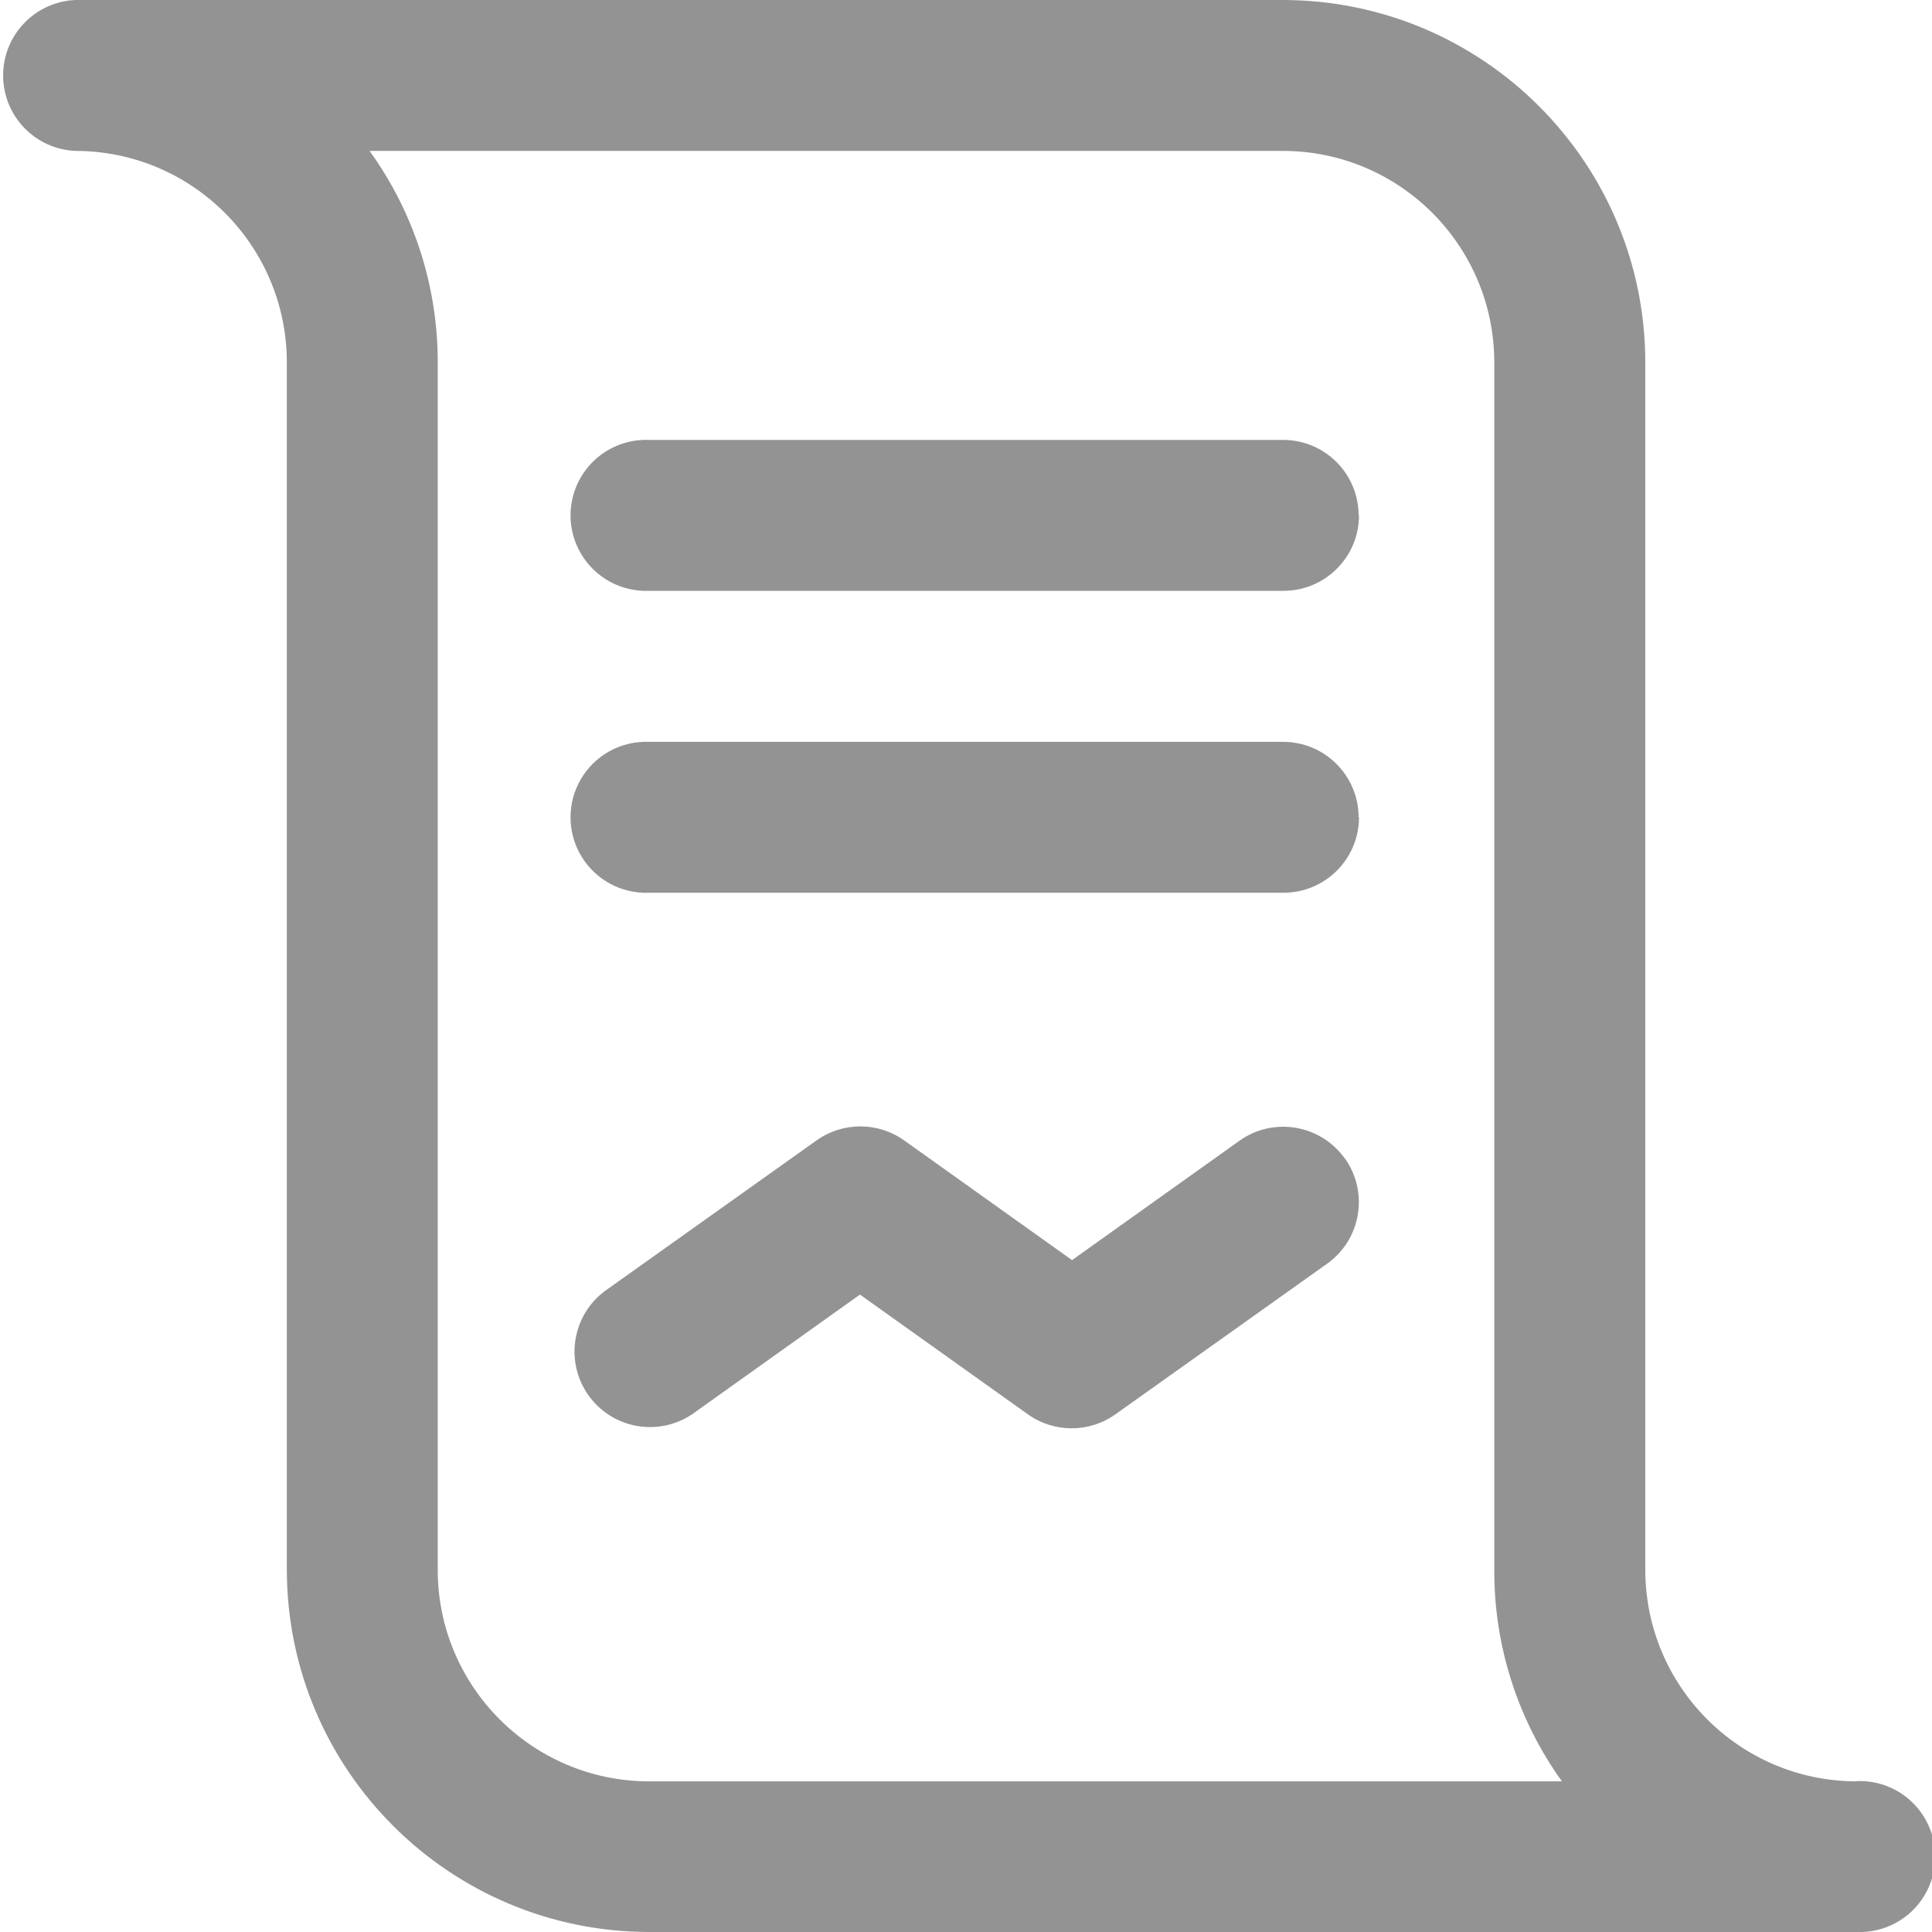
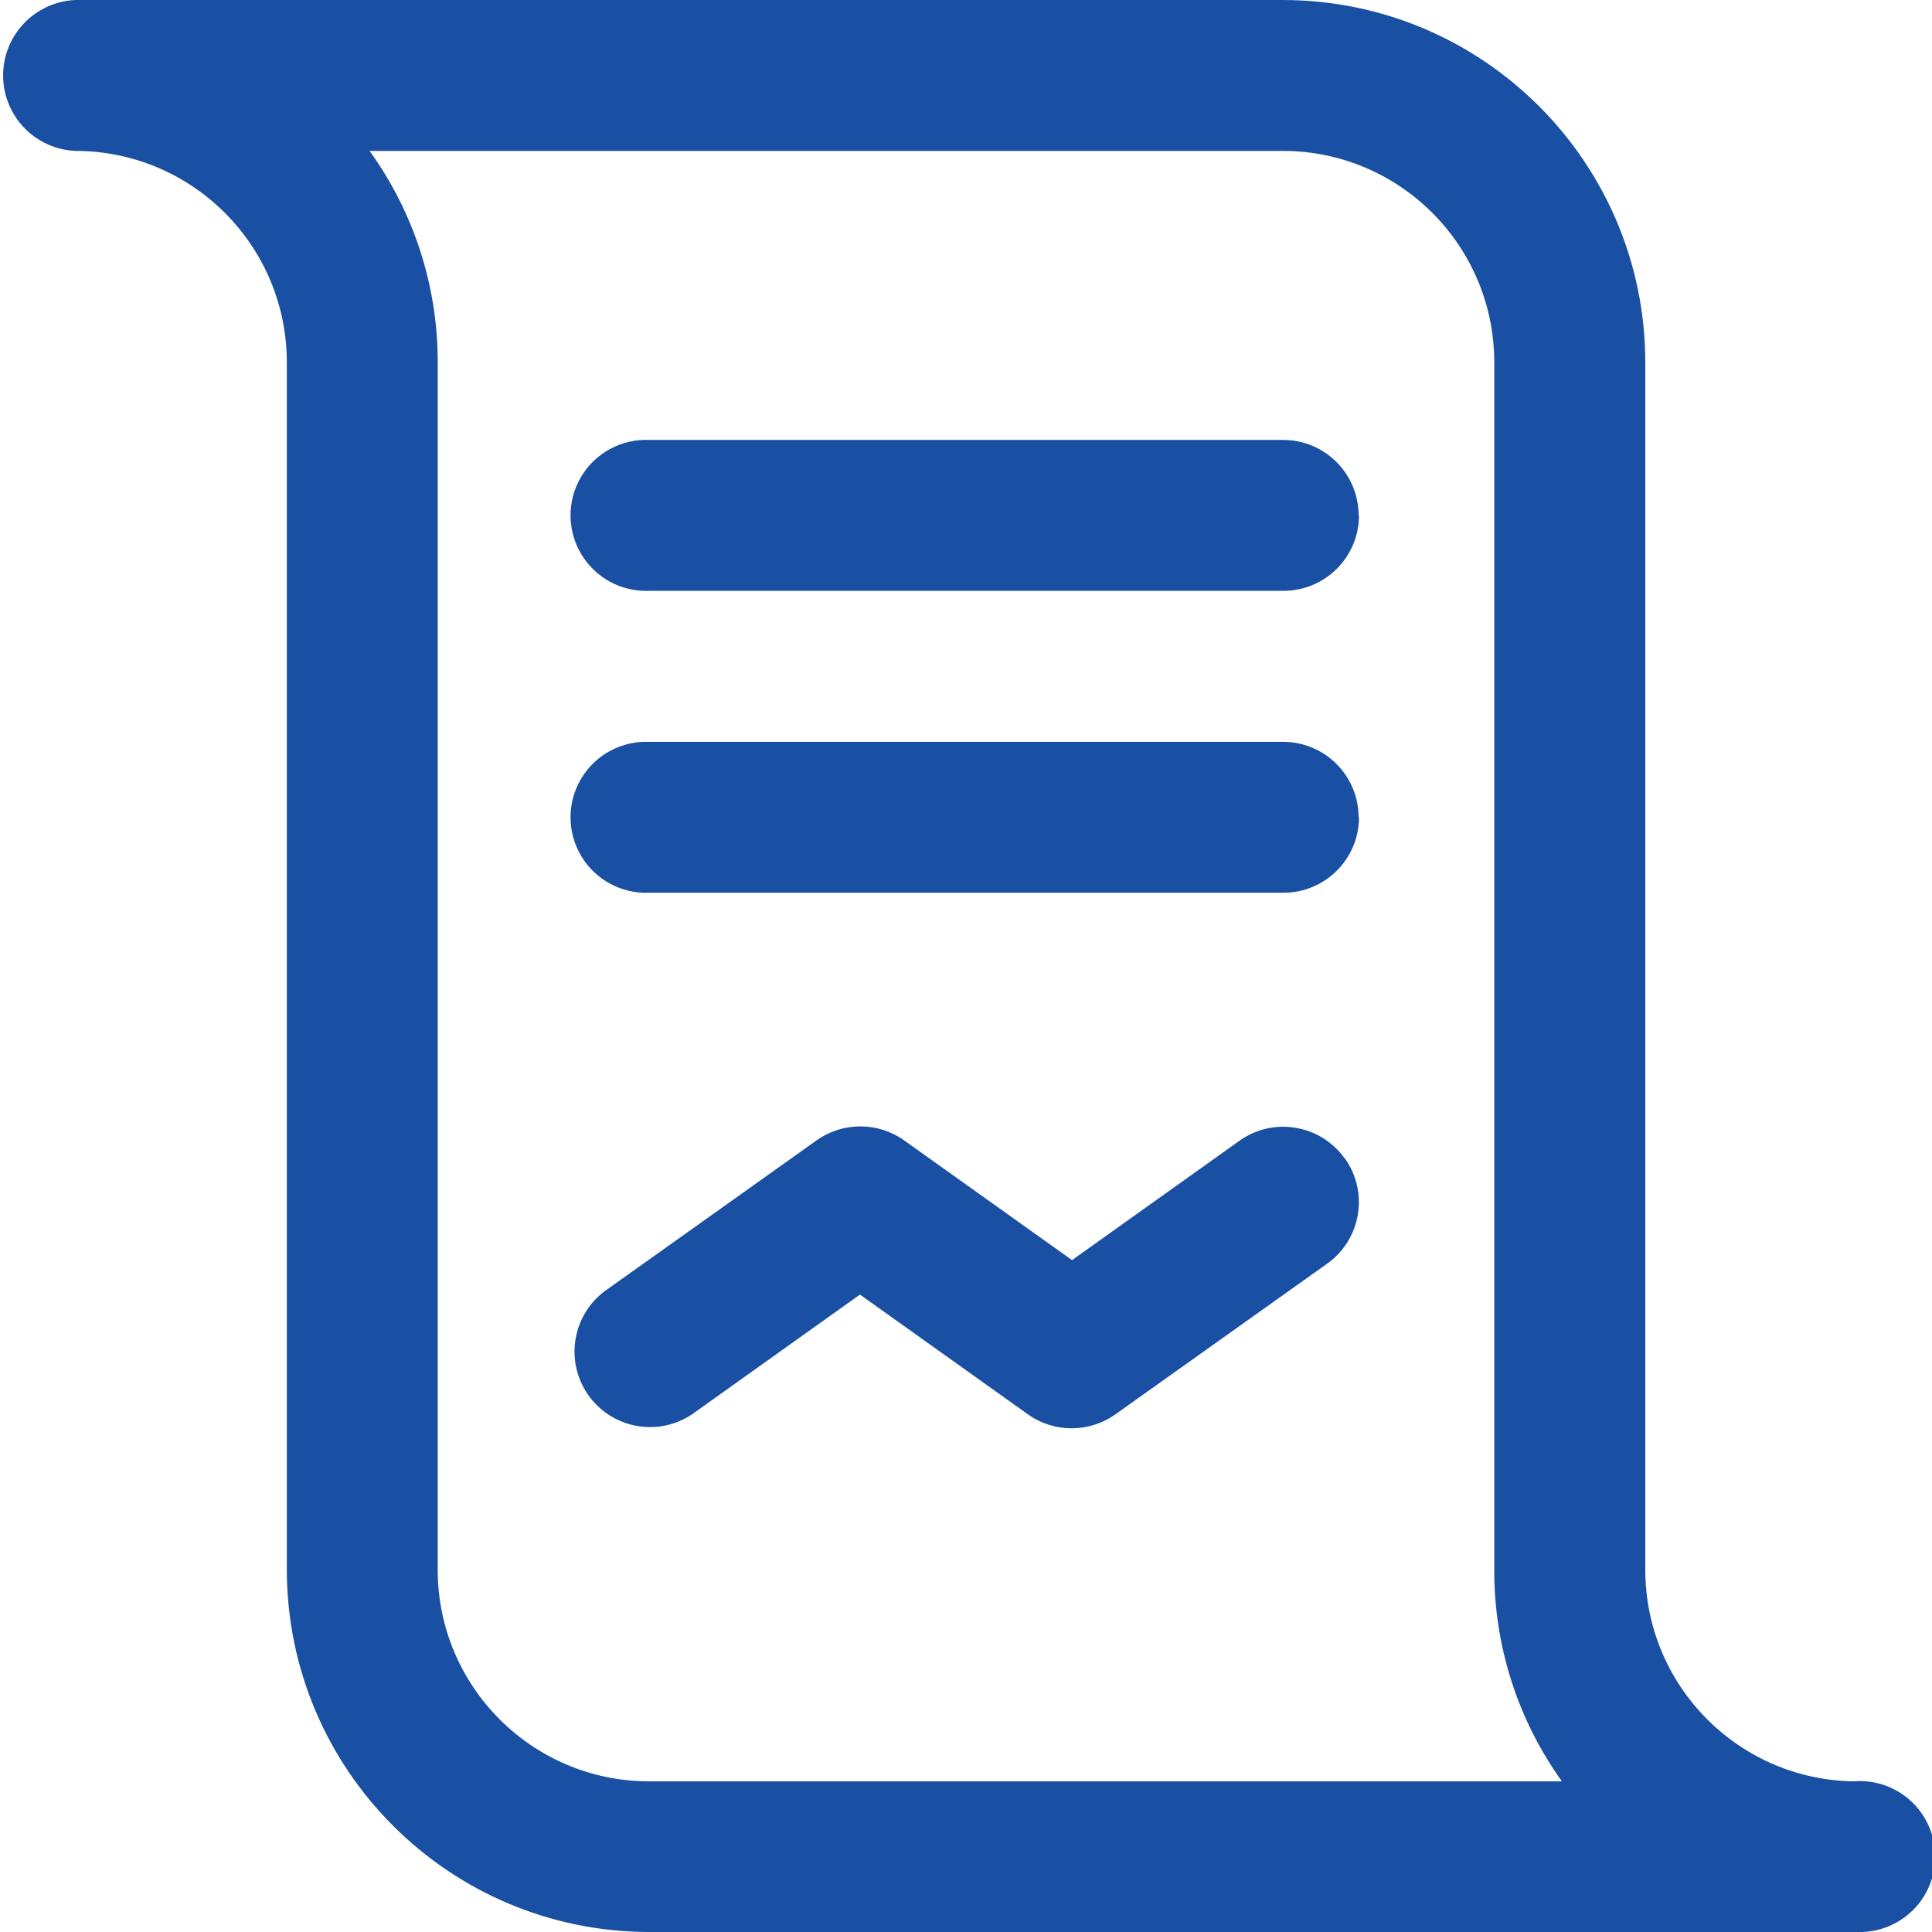
<svg xmlns="http://www.w3.org/2000/svg" width="14.967" height="14.967" viewBox="0 0 14.967 14.967">
-   <path id="agreement" d="M14.383,13.8a1.639,1.639,0,0,1-1.637-1.637V2.806A2.81,2.81,0,0,0,9.939,0H.585a.585.585,0,0,0,0,1.169A1.639,1.639,0,0,1,2.222,2.806v9.355a2.81,2.81,0,0,0,2.806,2.806h9.355a.585.585,0,1,0,0-1.169Zm-9.355,0a1.639,1.639,0,0,1-1.637-1.637V2.806a2.792,2.792,0,0,0-.528-1.637H9.939a1.639,1.639,0,0,1,1.637,1.637v9.355A2.792,2.792,0,0,0,12.1,13.8Zm5.5-9.808a.585.585,0,0,1-.585.585H5.029a.585.585,0,1,1,0-1.169H9.94A.585.585,0,0,1,10.525,3.99Zm0,2.339a.585.585,0,0,1-.585.585H5.029a.585.585,0,1,1,0-1.169H9.94A.585.585,0,0,1,10.525,6.329Zm-.11,2.642a.585.585,0,0,1-.136.816L8.642,10.956a.585.585,0,0,1-.68,0l-1.3-.927-1.3.927A.585.585,0,0,1,4.688,10L6.325,8.835a.585.585,0,0,1,.68,0l1.3.927,1.3-.927A.585.585,0,0,1,10.415,8.971Zm0,0" fill="#939393" />
+   <path id="agreement" d="M14.383,13.8a1.639,1.639,0,0,1-1.637-1.637V2.806A2.81,2.81,0,0,0,9.939,0H.585a.585.585,0,0,0,0,1.169A1.639,1.639,0,0,1,2.222,2.806v9.355a2.81,2.81,0,0,0,2.806,2.806h9.355a.585.585,0,1,0,0-1.169Zm-9.355,0a1.639,1.639,0,0,1-1.637-1.637V2.806a2.792,2.792,0,0,0-.528-1.637H9.939a1.639,1.639,0,0,1,1.637,1.637v9.355A2.792,2.792,0,0,0,12.1,13.8Zm5.5-9.808a.585.585,0,0,1-.585.585H5.029a.585.585,0,1,1,0-1.169H9.94A.585.585,0,0,1,10.525,3.99Zm0,2.339a.585.585,0,0,1-.585.585H5.029a.585.585,0,1,1,0-1.169H9.94A.585.585,0,0,1,10.525,6.329Zm-.11,2.642a.585.585,0,0,1-.136.816L8.642,10.956a.585.585,0,0,1-.68,0l-1.3-.927-1.3.927A.585.585,0,0,1,4.688,10L6.325,8.835a.585.585,0,0,1,.68,0l1.3.927,1.3-.927A.585.585,0,0,1,10.415,8.971Zm0,0" fill="#1A50A3" />
</svg>
